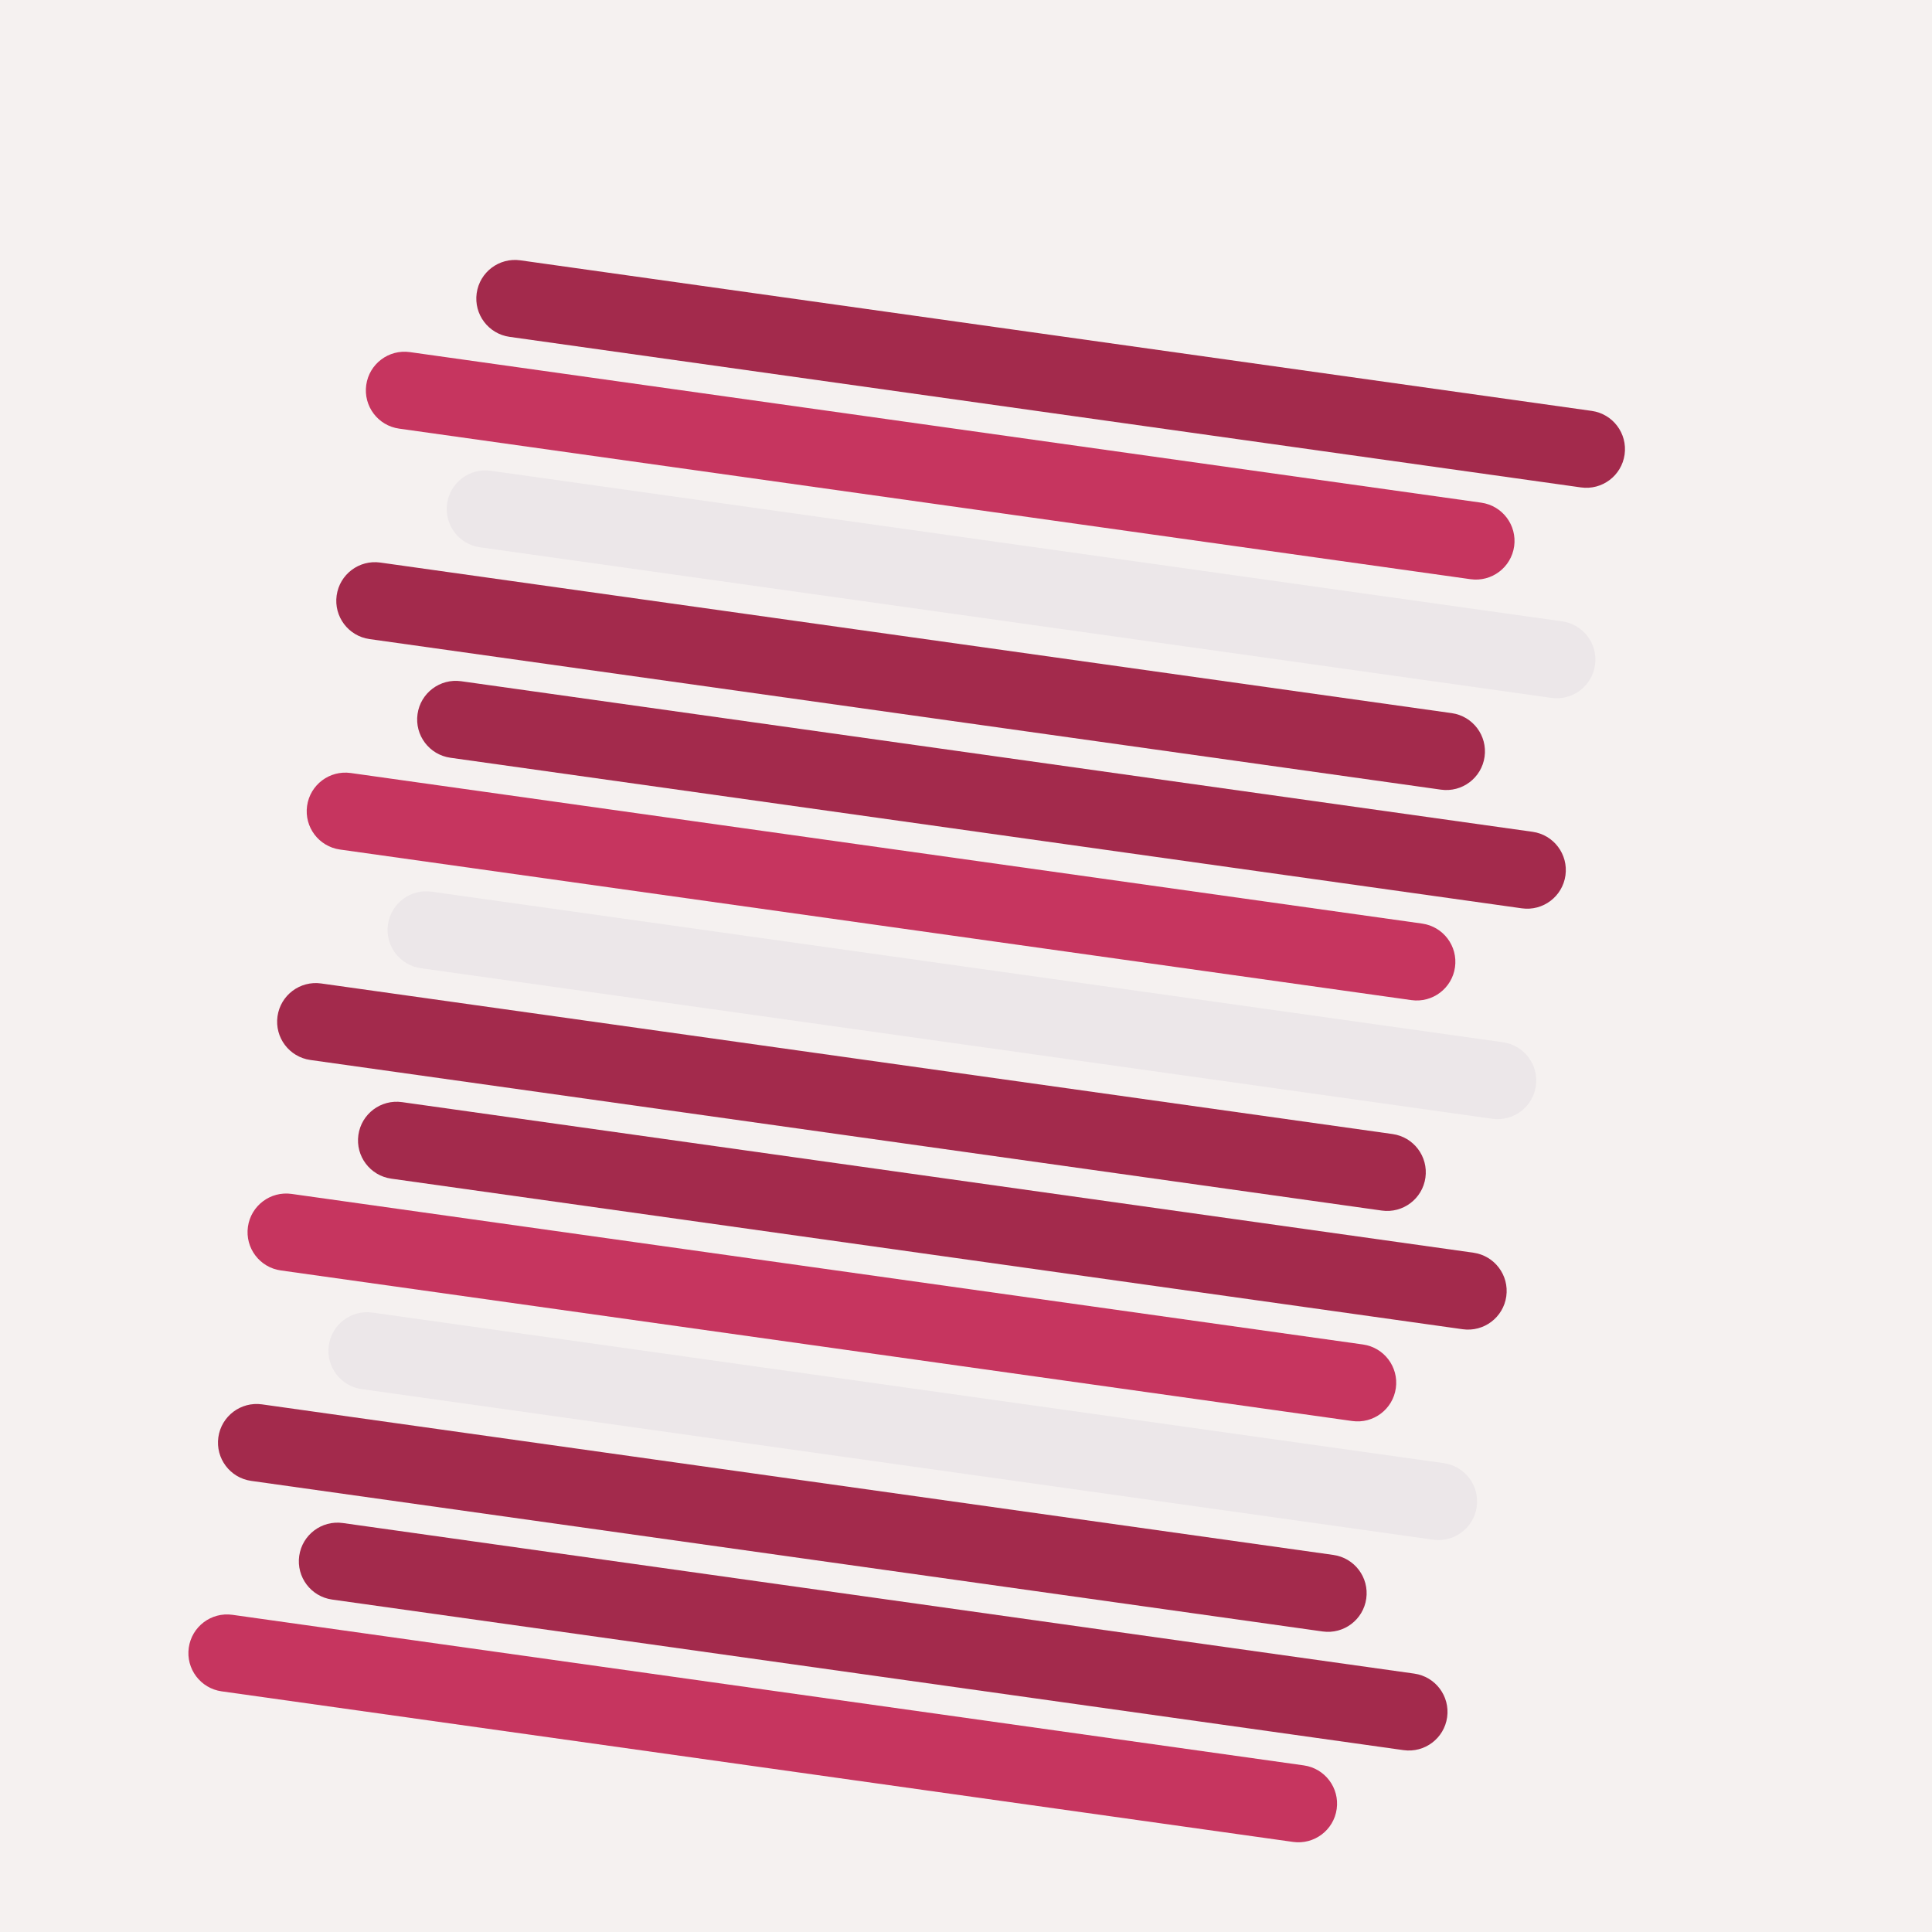
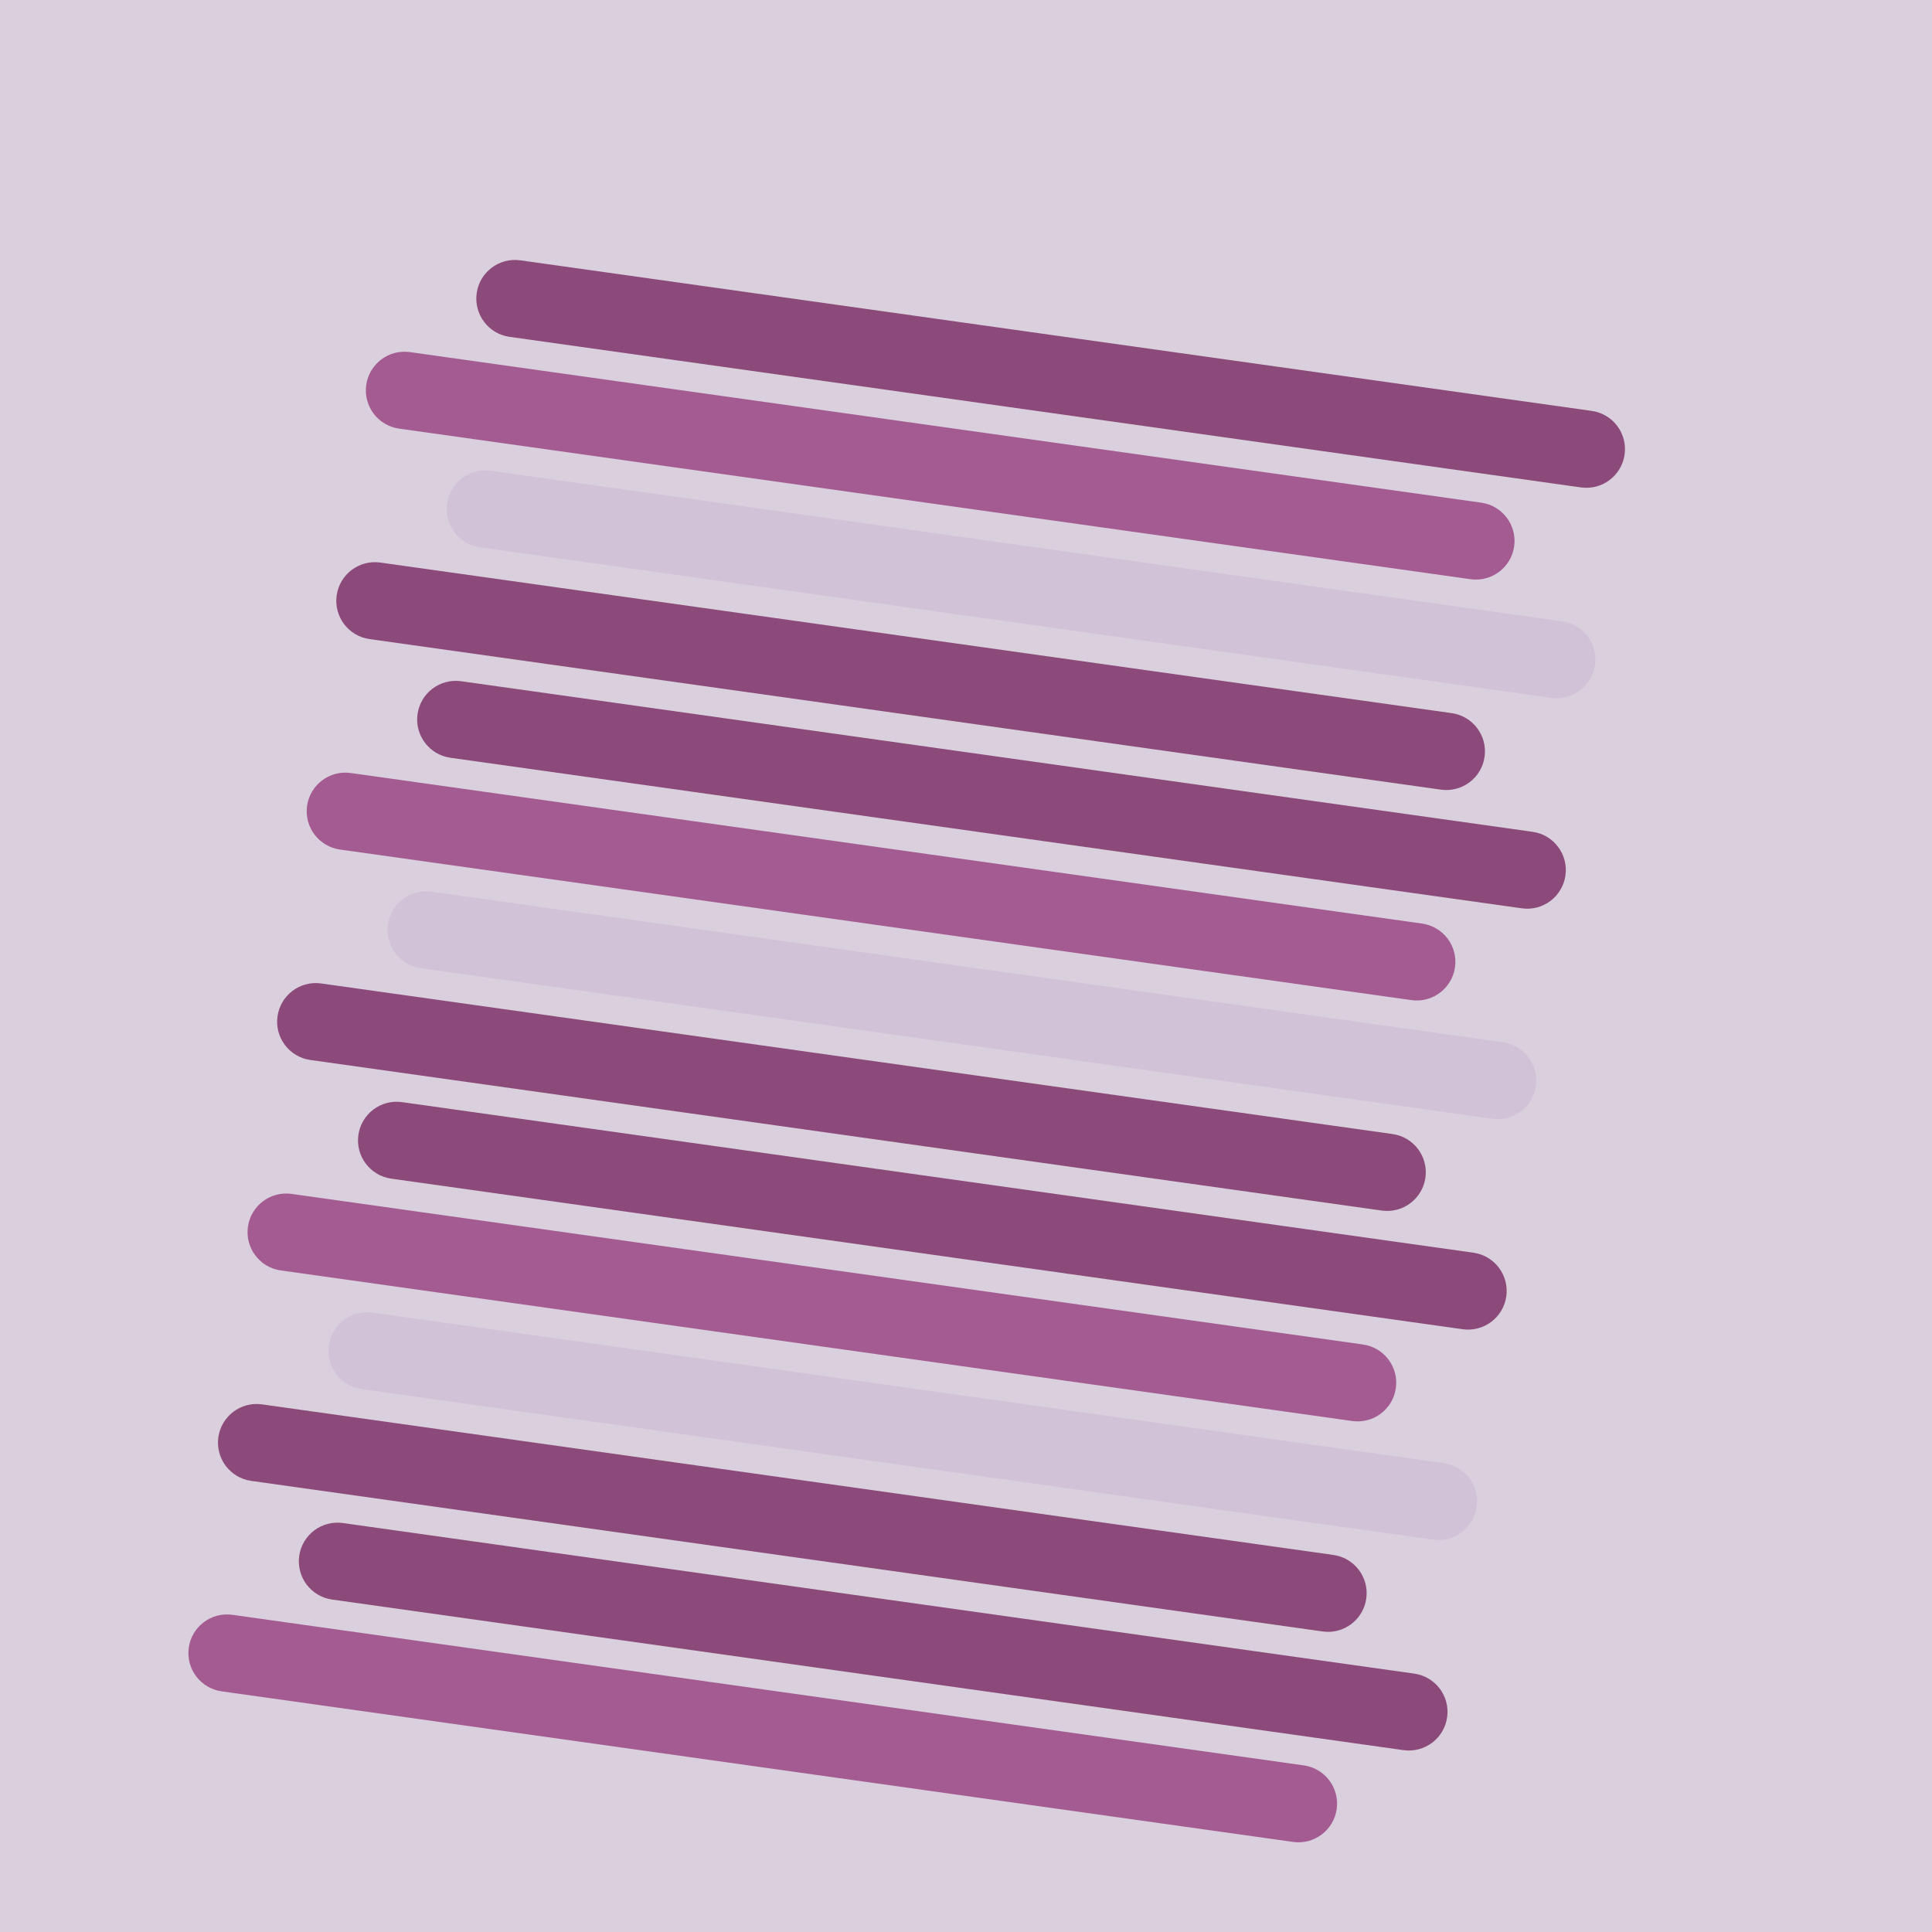
<svg xmlns="http://www.w3.org/2000/svg" viewBox="0 0 400 400">
-   <rect width="400" height="400" fill="#F5F1F0" />
+   <rect width="400" height="400" fill="#D9CFDD" />
  <g transform="translate(80,50) rotate(8)">
-     <rect x="20" y="0" width="240" height="16" rx="8" fill="#A32A4C" />
-     <rect x="0" y="22" width="240" height="16" rx="8" fill="#C6355F" />
-     <rect x="20" y="44" width="240" height="16" rx="8" fill="#ECE7E9" />
-     <rect x="0" y="66" width="240" height="16" rx="8" fill="#A32A4C" />
-     <rect x="20" y="88" width="240" height="16" rx="8" fill="#A32A4C" />
-     <rect x="0" y="110" width="240" height="16" rx="8" fill="#C6355F" />
-     <rect x="20" y="132" width="240" height="16" rx="8" fill="#ECE7E9" />
-     <rect x="0" y="154" width="240" height="16" rx="8" fill="#A32A4C" />
-     <rect x="20" y="176" width="240" height="16" rx="8" fill="#A32A4C" />
-     <rect x="0" y="198" width="240" height="16" rx="8" fill="#C6355F" />
-     <rect x="20" y="220" width="240" height="16" rx="8" fill="#ECE7E9" />
-     <rect x="0" y="242" width="240" height="16" rx="8" fill="#A32A4C" />
-     <rect x="20" y="264" width="240" height="16" rx="8" fill="#A32A4C" />
-     <rect x="0" y="286" width="240" height="16" rx="8" fill="#C6355F" />
+     <rect x="20" y="0" width="240" height="16" rx="8" fill="#8B4A7A" />
+     <rect x="0" y="22" width="240" height="16" rx="8" fill="#A45B92" />
+     <rect x="20" y="44" width="240" height="16" rx="8" fill="#D2C2D8" />
+     <rect x="0" y="66" width="240" height="16" rx="8" fill="#8B4A7A" />
+     <rect x="20" y="88" width="240" height="16" rx="8" fill="#8B4A7A" />
+     <rect x="0" y="110" width="240" height="16" rx="8" fill="#A45B92" />
+     <rect x="20" y="132" width="240" height="16" rx="8" fill="#D2C2D8" />
+     <rect x="0" y="154" width="240" height="16" rx="8" fill="#8B4A7A" />
+     <rect x="20" y="176" width="240" height="16" rx="8" fill="#8B4A7A" />
+     <rect x="0" y="198" width="240" height="16" rx="8" fill="#A45B92" />
+     <rect x="20" y="220" width="240" height="16" rx="8" fill="#D2C2D8" />
+     <rect x="0" y="242" width="240" height="16" rx="8" fill="#8B4A7A" />
+     <rect x="20" y="264" width="240" height="16" rx="8" fill="#8B4A7A" />
+     <rect x="0" y="286" width="240" height="16" rx="8" fill="#A45B92" />
  </g>
</svg>
